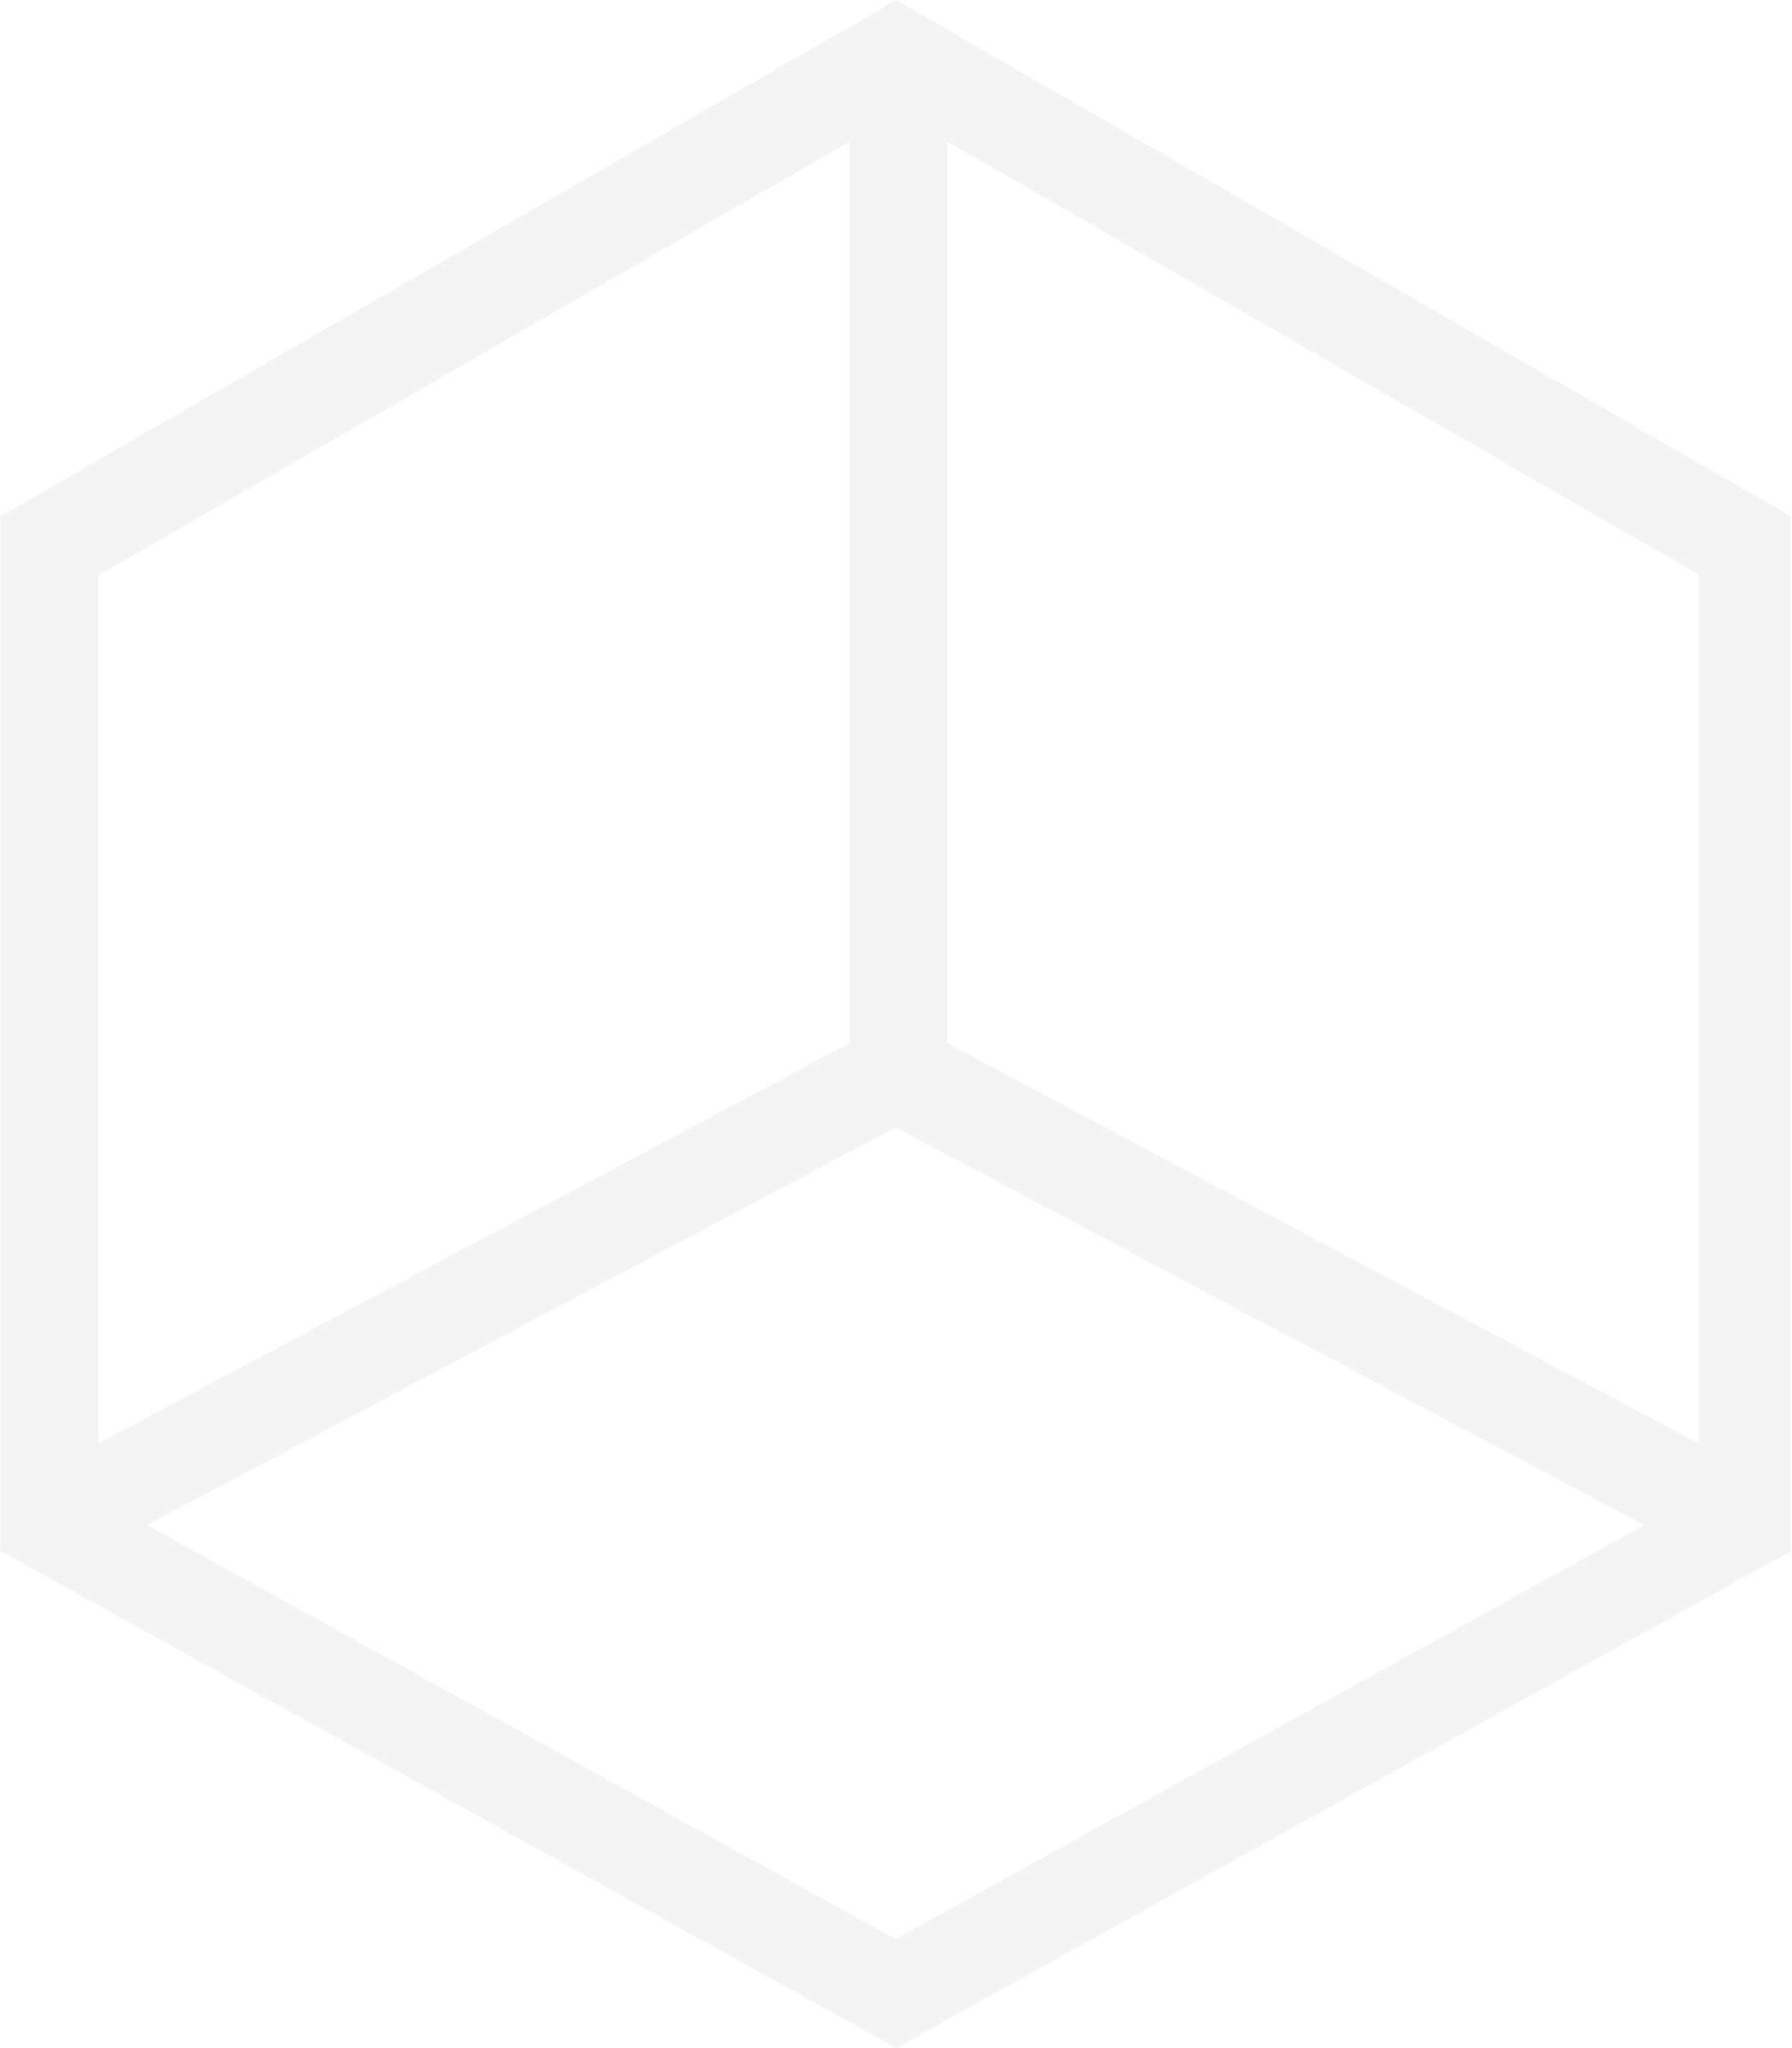
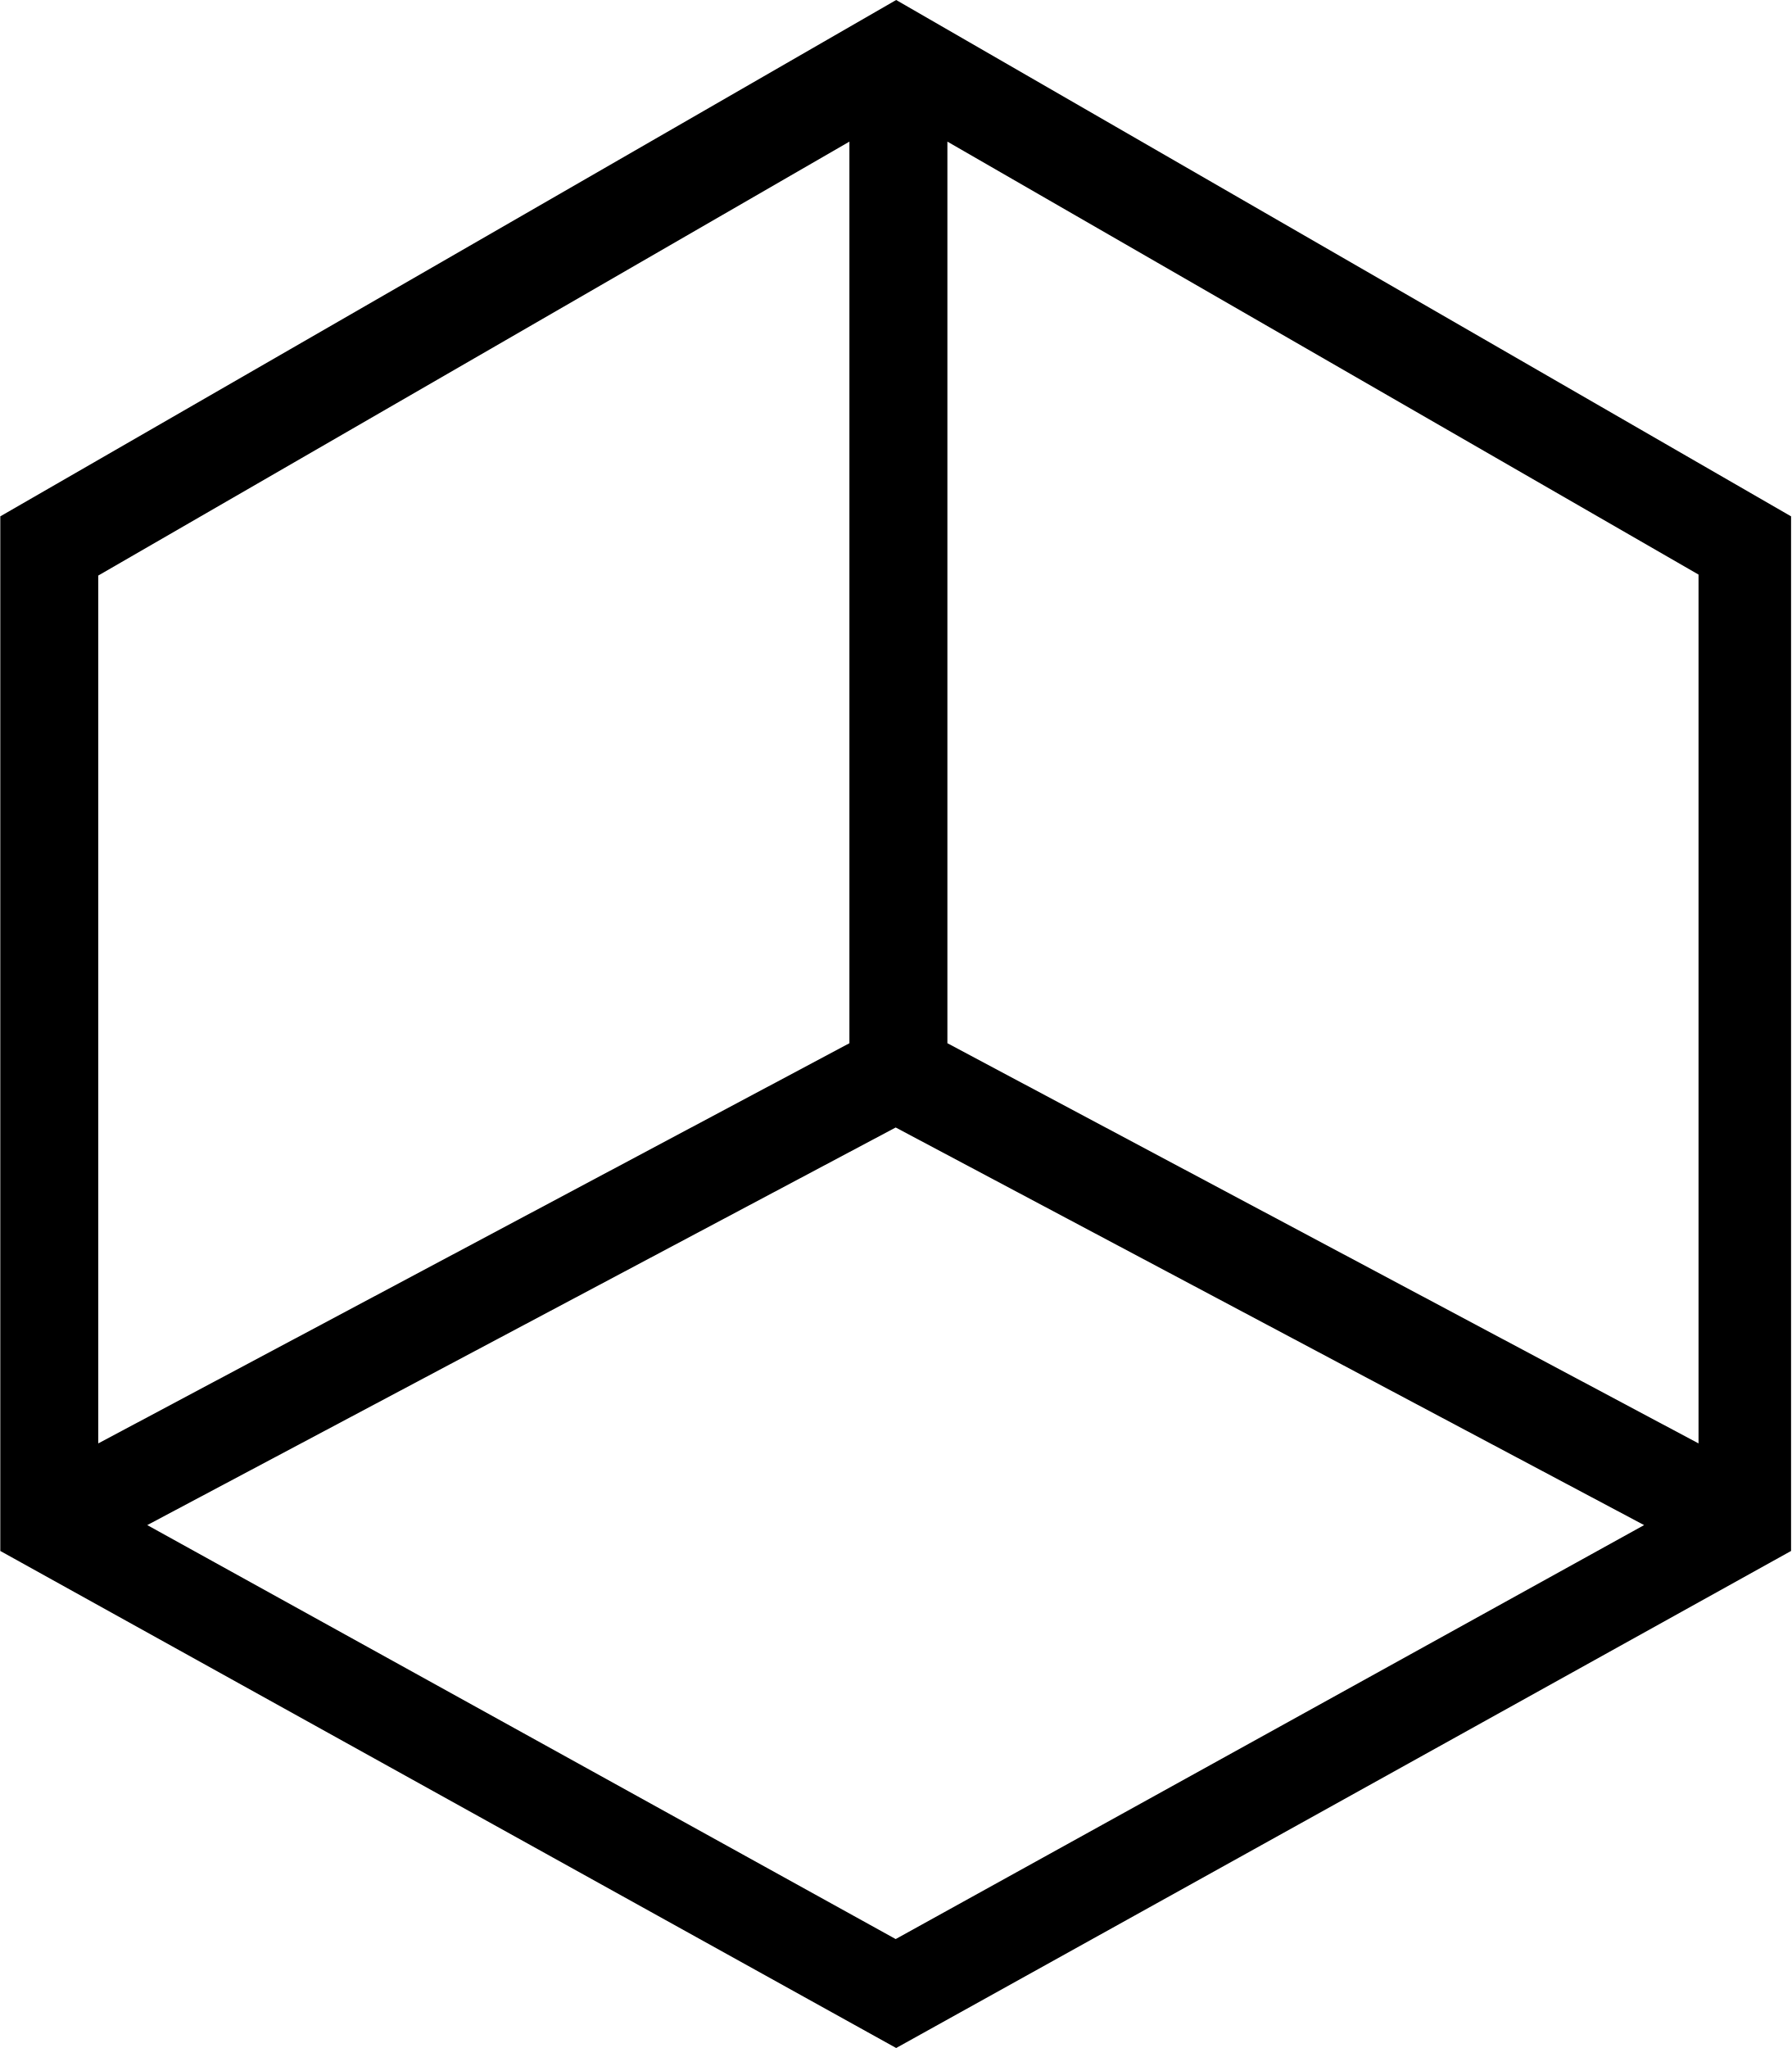
<svg xmlns="http://www.w3.org/2000/svg" width="1em" height="1.143em" viewBox="0 0 272 311" fill="none">
-   <g fill="#F4F4F4">
-     <path fill-rule="evenodd" clip-rule="evenodd" d="M136.073 311L272 235.522L272 78.41L136.073 0L0 78.41L0 235.522L136.073 311ZM22.323 231.594L136 171.215L249.678 231.594L136 294.457L22.322 231.594H22.323ZM257.944 219.189L143.854 158.419V21.505L257.944 87.253V219.19V219.189ZM128.972 21.505V158.42L14.88 219.19V87.4L128.972 21.506V21.505Z" fill="#F4F4F4" />
+   <g fill="currentColor">
+     <path fill-rule="evenodd" clip-rule="evenodd" d="M136.073 311L272 235.522L272 78.41L136.073 0L0 78.41L0 235.522L136.073 311ZM22.323 231.594L136 171.215L249.678 231.594L136 294.457L22.322 231.594H22.323ZM257.944 219.189L143.854 158.419V21.505L257.944 87.253V219.19V219.189ZM128.972 21.505V158.42L14.88 219.19V87.4L128.972 21.506V21.505Z" fill="currentColor" />
  </g>
</svg>
